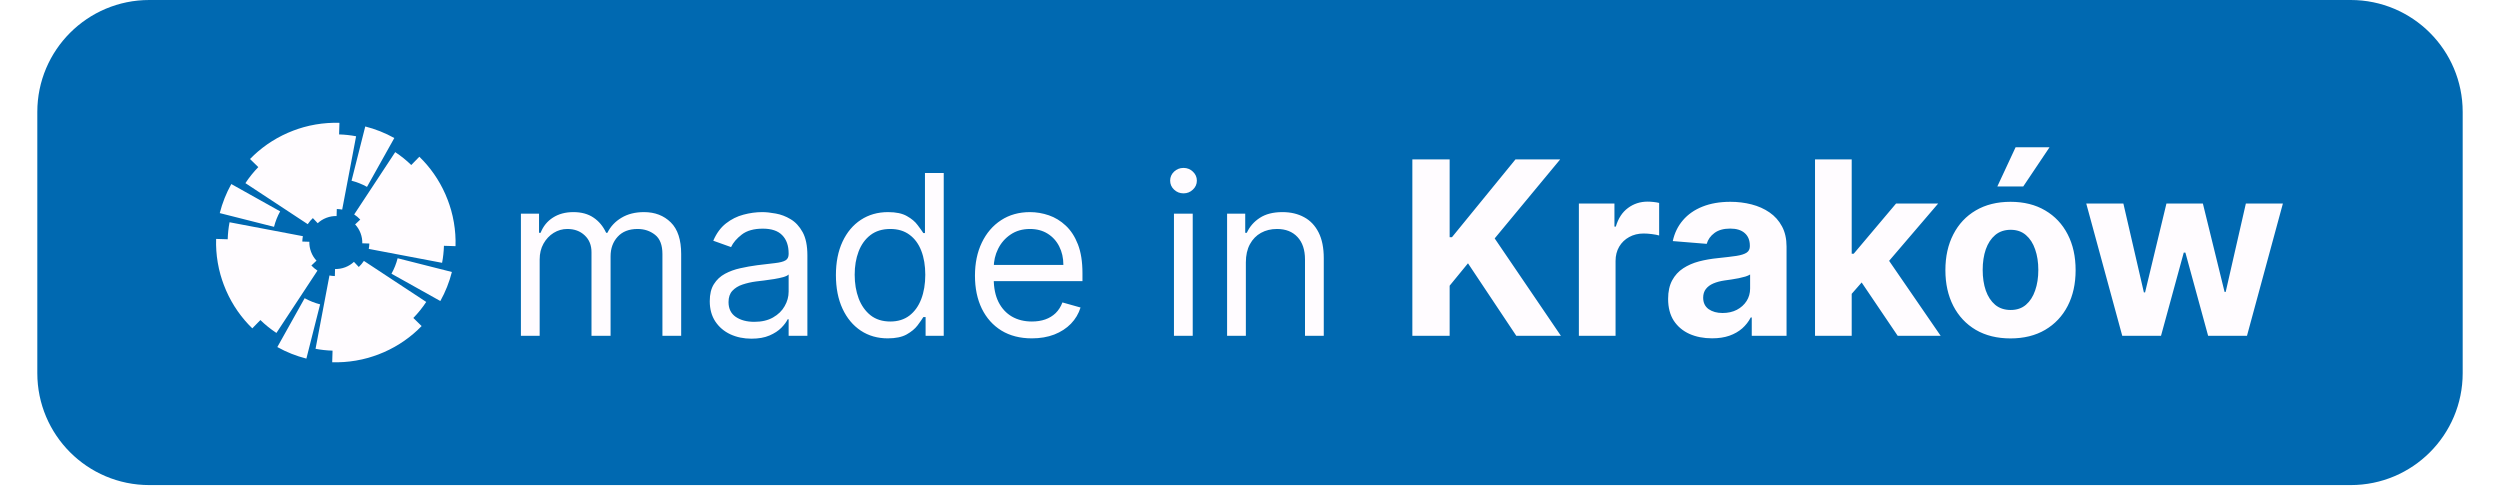
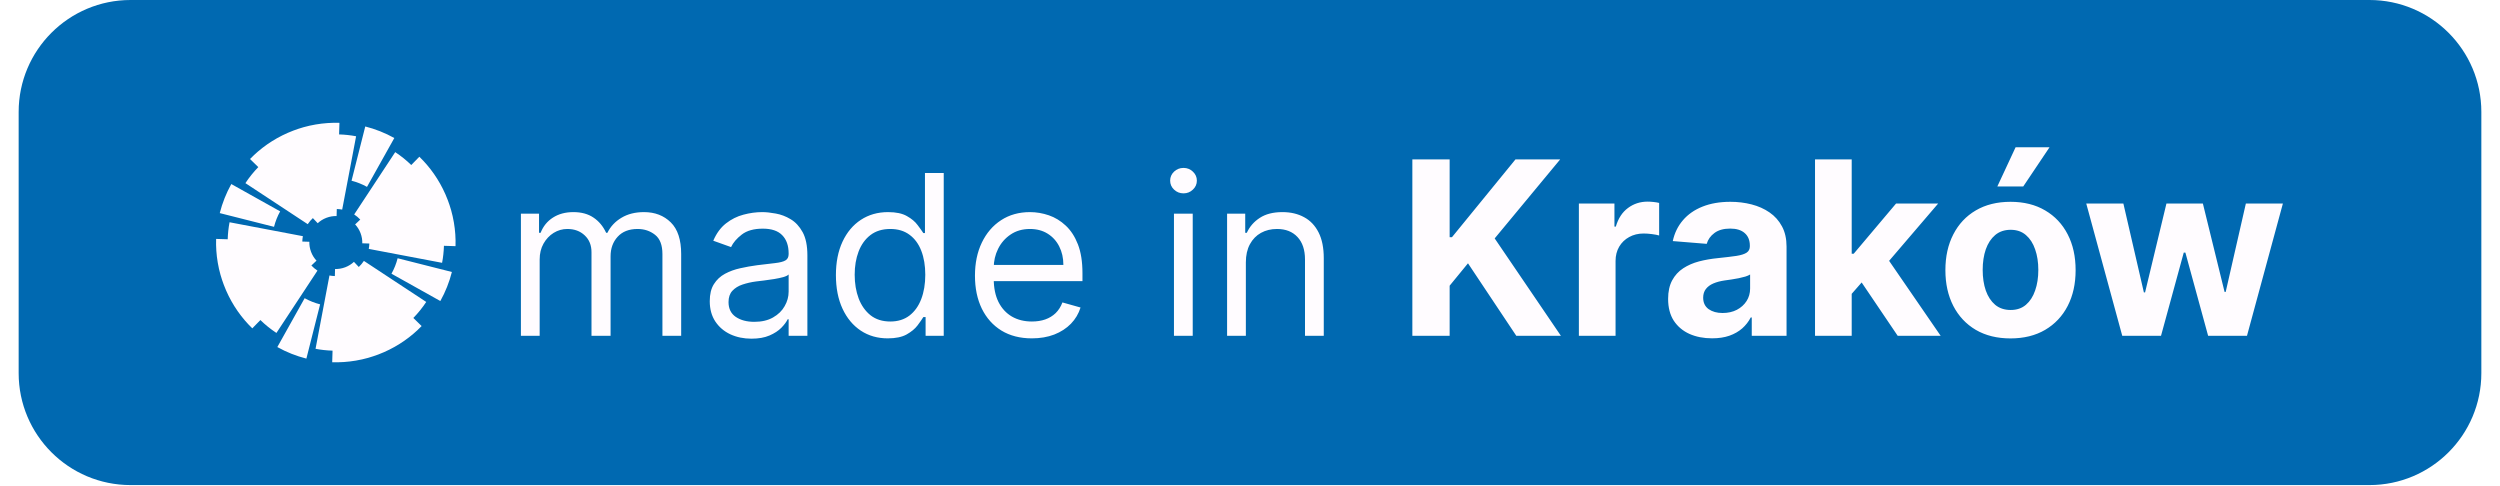
<svg xmlns="http://www.w3.org/2000/svg" width="134" height="26" viewBox="0 0 134 26" fill="none">
-   <rect x="2" width="130" height="26" rx="6" fill="#0069B1" />
+   <rect x="1" width="132" height="26" rx="6" fill="#0069B1" />
  <path fill-rule="evenodd" clip-rule="evenodd" d="M22.399 17.673L22.4 17.674C21.804 18.236 21.089 18.692 20.276 19.001C20.099 19.067 19.922 19.126 19.744 19.177L19.744 19.178C19.521 19.241 19.296 19.291 19.07 19.329C18.647 19.401 18.224 19.429 17.806 19.416L17.825 18.795C17.514 18.786 17.209 18.752 16.913 18.696L17.286 16.731L17.659 14.766C17.75 14.783 17.847 14.794 17.948 14.797L17.959 14.419C18.132 14.424 18.314 14.397 18.503 14.326C18.691 14.254 18.845 14.154 18.971 14.035L19.231 14.31C19.334 14.213 19.427 14.103 19.505 13.984L21.175 15.084L22.846 16.184C22.643 16.492 22.411 16.78 22.155 17.043L22.599 17.477C22.534 17.544 22.467 17.609 22.399 17.673ZM13.327 17.399C13.391 17.467 13.456 17.534 13.523 17.599L13.957 17.155C14.22 17.411 14.508 17.643 14.816 17.846L15.916 16.175L17.016 14.505C16.897 14.427 16.787 14.334 16.69 14.231L16.965 13.971C16.846 13.845 16.746 13.691 16.674 13.503C16.603 13.314 16.576 13.132 16.581 12.959L16.203 12.947C16.206 12.847 16.217 12.75 16.234 12.659L14.269 12.286L12.304 11.913C12.248 12.209 12.214 12.514 12.205 12.825L11.584 12.806C11.571 13.227 11.599 13.653 11.672 14.079C11.71 14.302 11.76 14.524 11.822 14.744L11.823 14.744C11.874 14.922 11.932 15.099 11.999 15.275C12.308 16.089 12.764 16.803 13.326 17.4L13.327 17.399ZM13.6 8.326C14.197 7.764 14.911 7.308 15.725 6.999C15.901 6.932 16.078 6.874 16.256 6.823L16.256 6.822C16.475 6.76 16.696 6.711 16.918 6.673C17.345 6.6 17.772 6.571 18.194 6.584L18.175 7.205C18.486 7.214 18.791 7.248 19.087 7.304L18.715 9.269L18.341 11.234C18.25 11.217 18.153 11.206 18.053 11.203L18.041 11.581C17.868 11.576 17.686 11.603 17.497 11.674C17.309 11.746 17.155 11.846 17.029 11.965L16.769 11.69C16.666 11.787 16.573 11.897 16.495 12.016L14.825 10.916L13.154 9.816C13.357 9.508 13.589 9.22 13.845 8.957L13.401 8.523C13.466 8.456 13.533 8.391 13.601 8.327L13.6 8.326ZM22.043 8.845L22.477 8.401C22.544 8.466 22.609 8.533 22.673 8.601L22.674 8.6C23.236 9.196 23.692 9.911 24.001 10.725C24.068 10.901 24.126 11.078 24.177 11.256L24.178 11.256C24.24 11.478 24.291 11.702 24.329 11.928C24.401 12.351 24.429 12.775 24.416 13.194L23.795 13.175C23.786 13.486 23.752 13.791 23.696 14.087L21.731 13.714L19.766 13.341C19.783 13.25 19.794 13.153 19.797 13.053L19.419 13.041C19.424 12.868 19.397 12.686 19.326 12.497C19.254 12.309 19.154 12.155 19.035 12.029L19.31 11.769C19.213 11.666 19.103 11.573 18.984 11.495L20.084 9.825L21.184 8.154C21.492 8.357 21.78 8.589 22.043 8.845ZM16.79 17.767L16.422 19.221C15.882 19.084 15.358 18.878 14.865 18.602L15.597 17.293L16.329 15.983C16.59 16.129 16.869 16.239 17.158 16.313L16.79 17.767ZM13.233 11.79L11.779 11.422C11.916 10.882 12.123 10.358 12.398 9.865L13.707 10.597L15.017 11.329C14.871 11.59 14.761 11.869 14.688 12.158L13.233 11.79ZM19.21 8.233L19.578 6.779C20.118 6.916 20.642 7.123 21.135 7.398L20.403 8.707L19.671 10.017C19.41 9.871 19.131 9.76 18.843 9.687L19.21 8.233ZM22.767 14.21L24.221 14.578C24.084 15.118 23.878 15.642 23.602 16.135L22.293 15.403L20.983 14.671C21.129 14.41 21.24 14.131 21.313 13.842L22.767 14.21Z" fill="#FFFCFF" />
  <path d="M27.921 18V11.454H28.892V12.477H28.977C29.114 12.128 29.334 11.857 29.638 11.663C29.942 11.467 30.307 11.369 30.733 11.369C31.165 11.369 31.524 11.467 31.811 11.663C32.101 11.857 32.327 12.128 32.489 12.477H32.557C32.724 12.139 32.976 11.871 33.311 11.672C33.646 11.47 34.048 11.369 34.517 11.369C35.102 11.369 35.581 11.553 35.953 11.919C36.325 12.283 36.511 12.849 36.511 13.619V18H35.506V13.619C35.506 13.136 35.374 12.791 35.109 12.584C34.845 12.376 34.534 12.273 34.176 12.273C33.716 12.273 33.359 12.412 33.106 12.69C32.854 12.966 32.727 13.315 32.727 13.739V18H31.704V13.517C31.704 13.145 31.584 12.845 31.342 12.618C31.101 12.388 30.79 12.273 30.409 12.273C30.148 12.273 29.903 12.342 29.676 12.482C29.452 12.621 29.27 12.814 29.131 13.061C28.994 13.305 28.926 13.588 28.926 13.909V18H27.921ZM40.276 18.153C39.861 18.153 39.485 18.075 39.147 17.919C38.809 17.76 38.541 17.531 38.342 17.233C38.143 16.932 38.043 16.568 38.043 16.142C38.043 15.767 38.117 15.463 38.265 15.23C38.413 14.994 38.61 14.81 38.857 14.676C39.104 14.543 39.377 14.443 39.675 14.378C39.977 14.31 40.279 14.256 40.583 14.216C40.981 14.165 41.303 14.126 41.55 14.101C41.8 14.072 41.982 14.026 42.096 13.96C42.212 13.895 42.271 13.781 42.271 13.619V13.585C42.271 13.165 42.156 12.838 41.925 12.605C41.698 12.372 41.353 12.256 40.89 12.256C40.41 12.256 40.033 12.361 39.761 12.571C39.488 12.781 39.296 13.006 39.185 13.244L38.231 12.903C38.401 12.506 38.629 12.196 38.913 11.974C39.2 11.75 39.512 11.594 39.85 11.506C40.191 11.415 40.526 11.369 40.856 11.369C41.066 11.369 41.307 11.395 41.58 11.446C41.856 11.494 42.121 11.595 42.377 11.749C42.636 11.902 42.85 12.133 43.021 12.443C43.191 12.753 43.276 13.168 43.276 13.688V18H42.271V17.114H42.219C42.151 17.256 42.038 17.408 41.879 17.57C41.719 17.732 41.508 17.869 41.244 17.983C40.979 18.097 40.657 18.153 40.276 18.153ZM40.43 17.25C40.827 17.25 41.163 17.172 41.435 17.016C41.711 16.859 41.918 16.658 42.057 16.41C42.2 16.163 42.271 15.903 42.271 15.631V14.71C42.228 14.761 42.134 14.808 41.989 14.851C41.847 14.891 41.682 14.926 41.495 14.957C41.31 14.986 41.13 15.011 40.954 15.034C40.781 15.054 40.64 15.071 40.532 15.085C40.271 15.119 40.026 15.175 39.799 15.251C39.575 15.325 39.393 15.438 39.254 15.588C39.117 15.736 39.049 15.938 39.049 16.193C39.049 16.543 39.178 16.807 39.437 16.986C39.698 17.162 40.029 17.25 40.43 17.25ZM47.584 18.136C47.038 18.136 46.556 17.999 46.139 17.723C45.721 17.445 45.395 17.053 45.159 16.547C44.923 16.038 44.805 15.438 44.805 14.744C44.805 14.057 44.923 13.46 45.159 12.954C45.395 12.449 45.723 12.058 46.143 11.783C46.564 11.507 47.049 11.369 47.6 11.369C48.027 11.369 48.363 11.44 48.61 11.582C48.86 11.722 49.051 11.881 49.181 12.06C49.315 12.236 49.419 12.381 49.492 12.494H49.578V9.273H50.584V18H49.612V16.994H49.492C49.419 17.114 49.314 17.264 49.177 17.446C49.041 17.625 48.846 17.785 48.593 17.928C48.341 18.067 48.004 18.136 47.584 18.136ZM47.72 17.233C48.123 17.233 48.464 17.128 48.742 16.918C49.021 16.704 49.233 16.41 49.377 16.035C49.522 15.658 49.595 15.222 49.595 14.727C49.595 14.239 49.524 13.811 49.382 13.445C49.24 13.075 49.029 12.788 48.751 12.584C48.473 12.376 48.129 12.273 47.72 12.273C47.294 12.273 46.939 12.382 46.654 12.601C46.373 12.817 46.162 13.111 46.02 13.483C45.88 13.852 45.811 14.267 45.811 14.727C45.811 15.193 45.882 15.617 46.024 15.997C46.169 16.375 46.382 16.676 46.663 16.901C46.947 17.122 47.299 17.233 47.72 17.233ZM55.309 18.136C54.679 18.136 54.135 17.997 53.677 17.719C53.223 17.438 52.872 17.046 52.625 16.543C52.38 16.037 52.258 15.449 52.258 14.778C52.258 14.108 52.38 13.517 52.625 13.006C52.872 12.492 53.216 12.091 53.656 11.804C54.099 11.514 54.616 11.369 55.207 11.369C55.548 11.369 55.885 11.426 56.217 11.54C56.549 11.653 56.852 11.838 57.125 12.094C57.397 12.347 57.615 12.682 57.777 13.099C57.939 13.517 58.02 14.031 58.02 14.642V15.068H52.974V14.199H56.997C56.997 13.829 56.923 13.5 56.775 13.21C56.63 12.921 56.423 12.692 56.153 12.524C55.886 12.357 55.571 12.273 55.207 12.273C54.806 12.273 54.46 12.372 54.167 12.571C53.877 12.767 53.654 13.023 53.498 13.338C53.342 13.653 53.264 13.992 53.264 14.352V14.932C53.264 15.426 53.349 15.845 53.52 16.189C53.693 16.53 53.933 16.79 54.24 16.969C54.547 17.145 54.903 17.233 55.309 17.233C55.574 17.233 55.812 17.196 56.025 17.122C56.241 17.046 56.427 16.932 56.584 16.781C56.74 16.628 56.86 16.438 56.946 16.21L57.917 16.483C57.815 16.812 57.643 17.102 57.402 17.352C57.16 17.599 56.862 17.793 56.507 17.932C56.152 18.068 55.752 18.136 55.309 18.136ZM62.924 18V11.454H63.93V18H62.924ZM63.436 10.364C63.24 10.364 63.071 10.297 62.929 10.163C62.789 10.03 62.72 9.869 62.72 9.682C62.72 9.494 62.789 9.334 62.929 9.2C63.071 9.067 63.24 9 63.436 9C63.632 9 63.799 9.067 63.939 9.2C64.081 9.334 64.152 9.494 64.152 9.682C64.152 9.869 64.081 10.03 63.939 10.163C63.799 10.297 63.632 10.364 63.436 10.364ZM66.778 14.062V18H65.772V11.454H66.744V12.477H66.829C66.982 12.145 67.215 11.878 67.528 11.676C67.84 11.472 68.244 11.369 68.738 11.369C69.181 11.369 69.569 11.46 69.901 11.642C70.234 11.821 70.492 12.094 70.677 12.46C70.862 12.824 70.954 13.284 70.954 13.841V18H69.948V13.909C69.948 13.395 69.815 12.994 69.548 12.707C69.281 12.418 68.914 12.273 68.448 12.273C68.127 12.273 67.84 12.342 67.587 12.482C67.337 12.621 67.14 12.824 66.995 13.091C66.85 13.358 66.778 13.682 66.778 14.062ZM75.702 18V8.545H77.701V12.714H77.825L81.228 8.545H83.624L80.115 12.779L83.665 18H81.274L78.684 14.113L77.701 15.313V18H75.702ZM84.628 18V10.909H86.534V12.146H86.608C86.737 11.706 86.954 11.374 87.259 11.149C87.564 10.921 87.915 10.807 88.311 10.807C88.41 10.807 88.516 10.814 88.63 10.826C88.744 10.838 88.844 10.855 88.93 10.877V12.622C88.838 12.594 88.71 12.569 88.547 12.548C88.384 12.526 88.235 12.516 88.099 12.516C87.81 12.516 87.551 12.579 87.324 12.705C87.099 12.828 86.92 13 86.788 13.222C86.659 13.444 86.594 13.699 86.594 13.988V18H84.628ZM91.766 18.134C91.313 18.134 90.91 18.055 90.556 17.898C90.202 17.738 89.922 17.503 89.716 17.192C89.513 16.878 89.411 16.487 89.411 16.02C89.411 15.626 89.484 15.295 89.628 15.027C89.773 14.759 89.97 14.544 90.219 14.381C90.469 14.218 90.752 14.095 91.069 14.011C91.389 13.928 91.724 13.87 92.075 13.836C92.487 13.793 92.82 13.753 93.072 13.716C93.325 13.676 93.508 13.617 93.622 13.54C93.736 13.463 93.792 13.35 93.792 13.199V13.171C93.792 12.879 93.7 12.653 93.515 12.492C93.334 12.332 93.075 12.252 92.74 12.252C92.386 12.252 92.104 12.331 91.895 12.488C91.686 12.642 91.547 12.836 91.48 13.07L89.661 12.922C89.753 12.491 89.935 12.119 90.205 11.805C90.476 11.488 90.826 11.245 91.253 11.075C91.684 10.903 92.183 10.817 92.749 10.817C93.143 10.817 93.52 10.863 93.88 10.955C94.243 11.048 94.565 11.191 94.845 11.385C95.128 11.579 95.351 11.828 95.514 12.133C95.677 12.434 95.759 12.796 95.759 13.217V18H93.894V17.017H93.839C93.725 17.238 93.572 17.434 93.382 17.603C93.191 17.769 92.962 17.9 92.694 17.995C92.426 18.088 92.117 18.134 91.766 18.134ZM92.329 16.777C92.618 16.777 92.874 16.72 93.095 16.606C93.317 16.489 93.491 16.332 93.617 16.135C93.743 15.938 93.806 15.715 93.806 15.466V14.713C93.745 14.753 93.66 14.79 93.552 14.824C93.448 14.855 93.329 14.884 93.197 14.912C93.065 14.936 92.932 14.959 92.8 14.981C92.668 14.999 92.547 15.016 92.44 15.032C92.209 15.066 92.007 15.119 91.835 15.193C91.663 15.267 91.529 15.367 91.433 15.493C91.338 15.616 91.29 15.77 91.29 15.955C91.29 16.223 91.387 16.427 91.581 16.569C91.778 16.707 92.027 16.777 92.329 16.777ZM99.067 15.96L99.071 13.601H99.358L101.629 10.909H103.886L100.835 14.473H100.369L99.067 15.96ZM97.285 18V8.545H99.251V18H97.285ZM101.717 18L99.63 14.912L100.941 13.522L104.02 18H101.717ZM107.763 18.139C107.046 18.139 106.426 17.986 105.903 17.681C105.382 17.374 104.981 16.946 104.698 16.398C104.415 15.847 104.273 15.209 104.273 14.482C104.273 13.75 104.415 13.11 104.698 12.562C104.981 12.011 105.382 11.583 105.903 11.278C106.426 10.971 107.046 10.817 107.763 10.817C108.48 10.817 109.099 10.971 109.619 11.278C110.142 11.583 110.545 12.011 110.828 12.562C111.112 13.11 111.253 13.75 111.253 14.482C111.253 15.209 111.112 15.847 110.828 16.398C110.545 16.946 110.142 17.374 109.619 17.681C109.099 17.986 108.48 18.139 107.763 18.139ZM107.772 16.615C108.099 16.615 108.371 16.523 108.589 16.338C108.808 16.15 108.973 15.895 109.083 15.572C109.197 15.249 109.254 14.881 109.254 14.468C109.254 14.056 109.197 13.688 109.083 13.365C108.973 13.042 108.808 12.787 108.589 12.599C108.371 12.411 108.099 12.317 107.772 12.317C107.443 12.317 107.166 12.411 106.941 12.599C106.72 12.787 106.552 13.042 106.438 13.365C106.327 13.688 106.272 14.056 106.272 14.468C106.272 14.881 106.327 15.249 106.438 15.572C106.552 15.895 106.72 16.15 106.941 16.338C107.166 16.523 107.443 16.615 107.772 16.615ZM107.057 9.995L108.035 7.895H109.854L108.446 9.995H107.057ZM113.753 18L111.823 10.909H113.813L114.912 15.673H114.976L116.121 10.909H118.074L119.237 15.646H119.297L120.378 10.909H122.363L120.438 18H118.356L117.137 13.54H117.049L115.83 18H113.753Z" fill="#FFFCFF" />
</svg>
